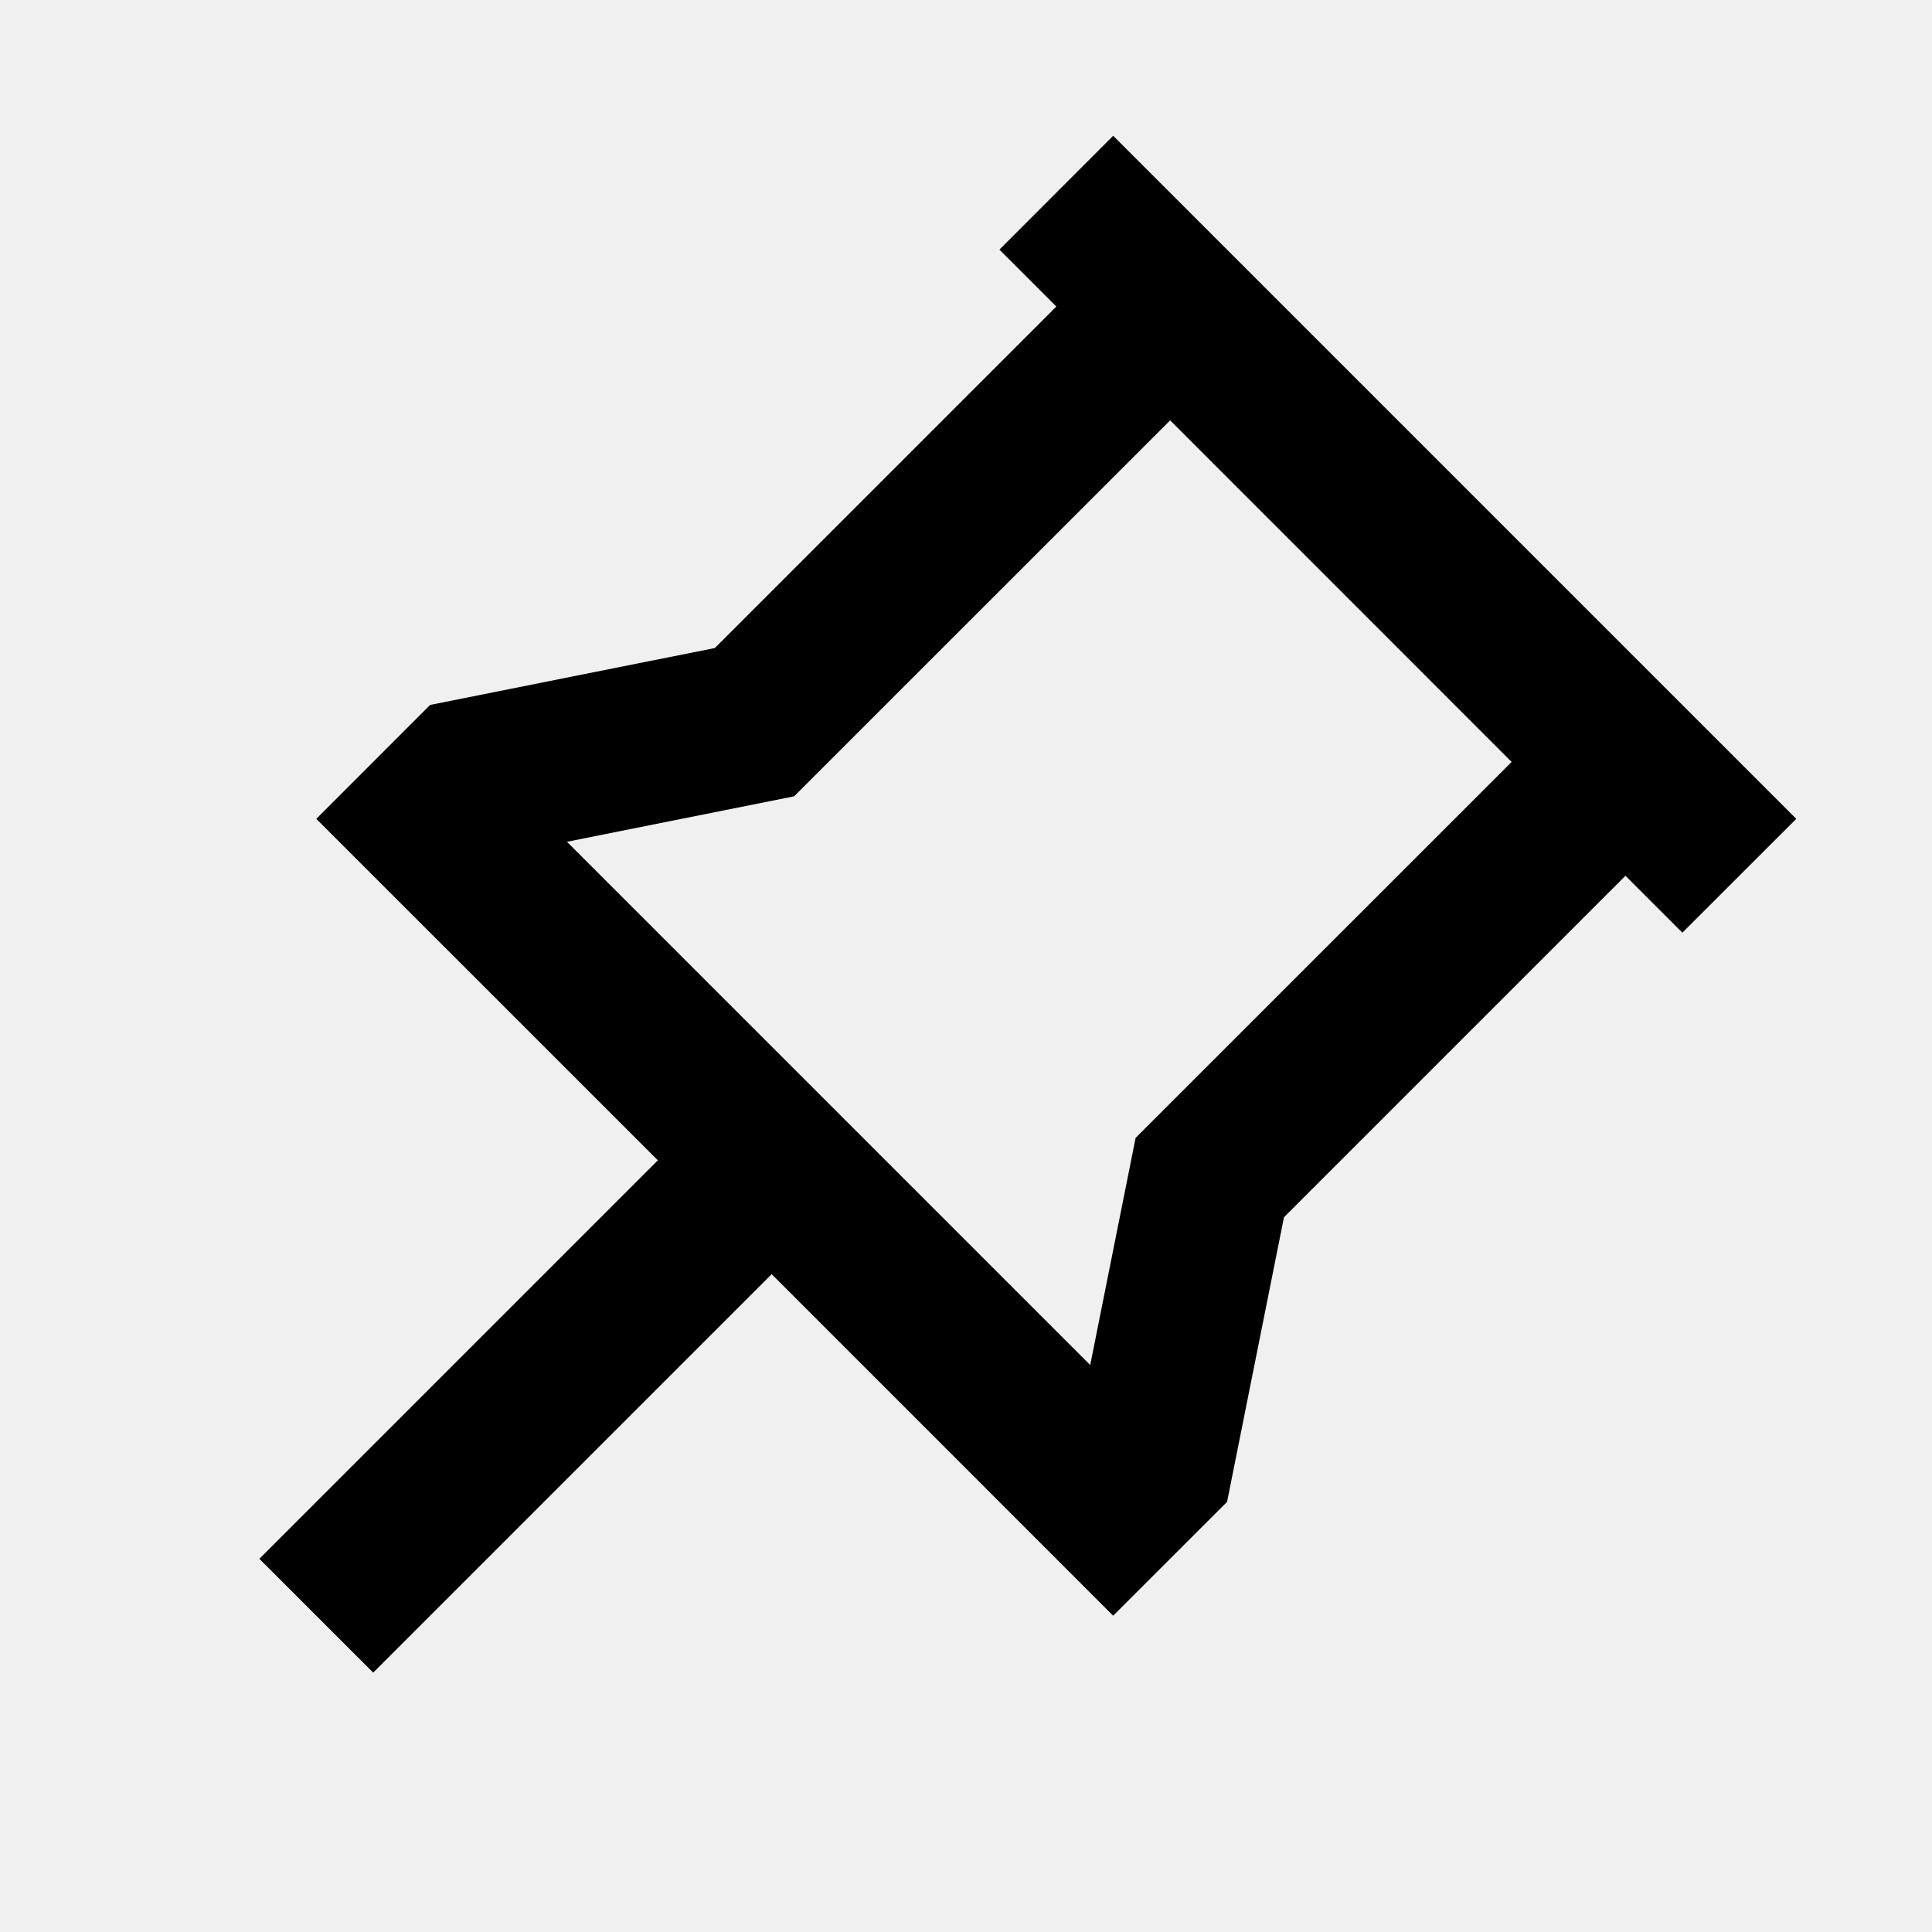
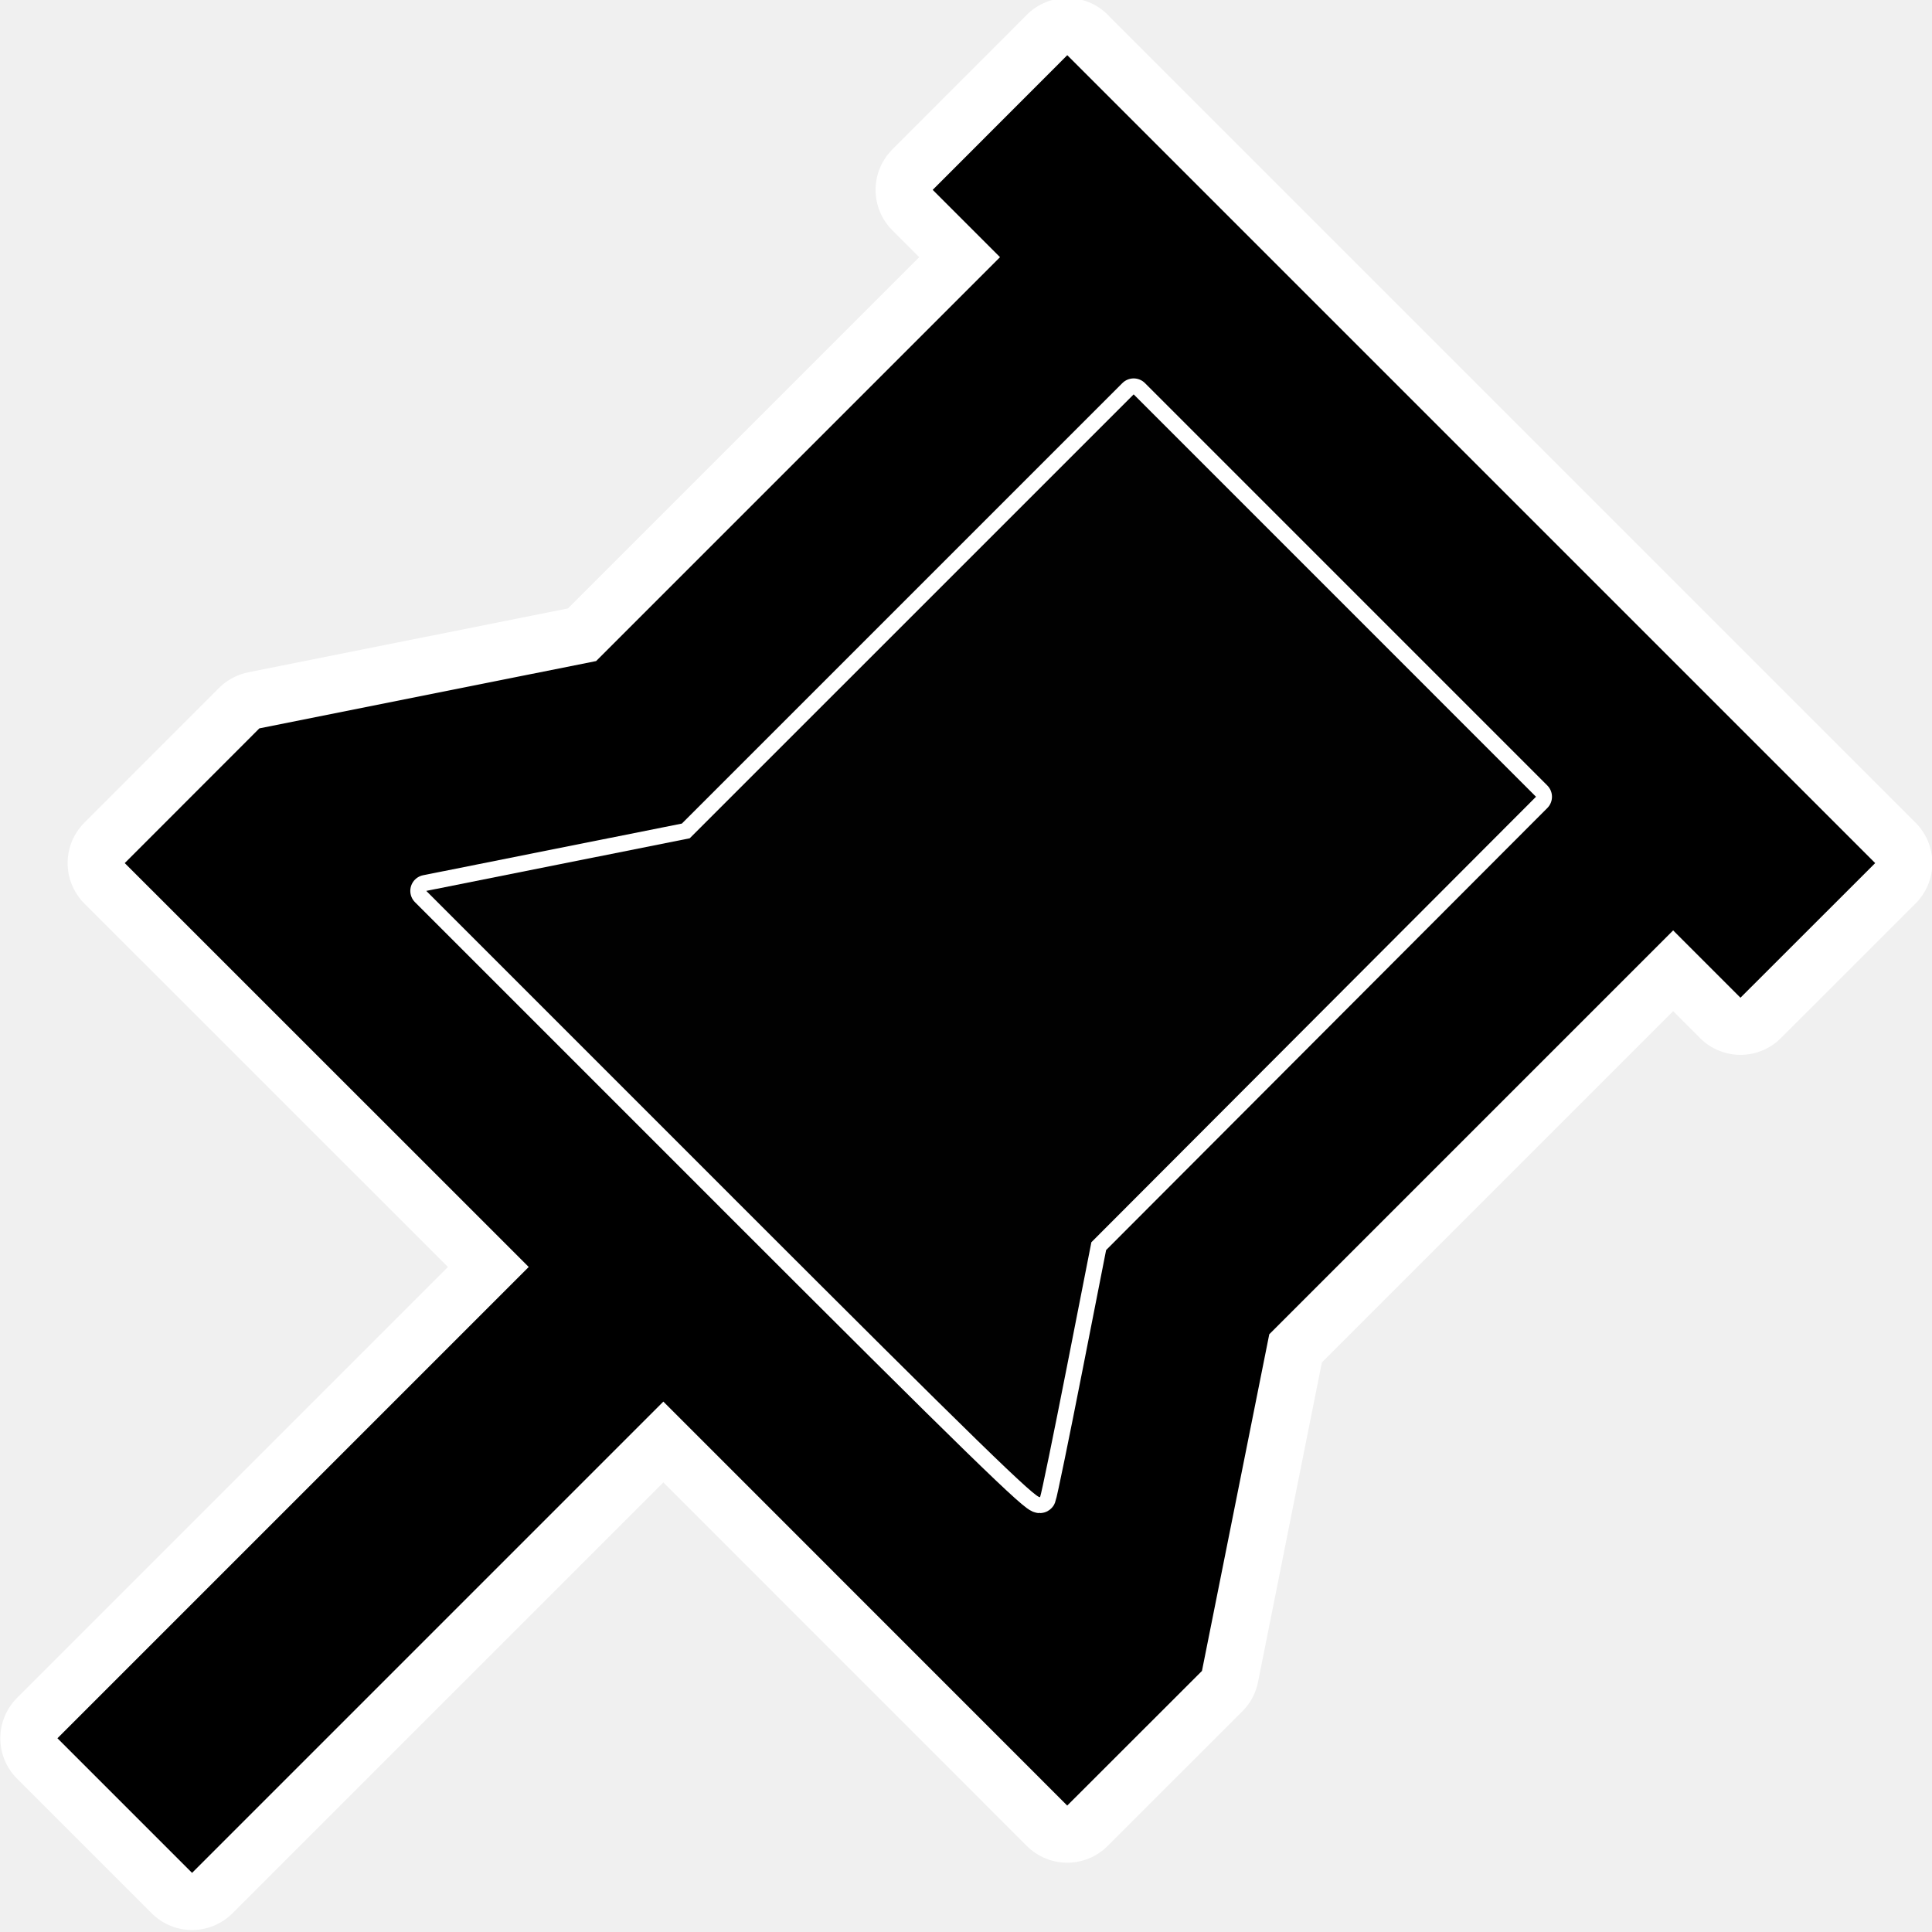
- <svg xmlns="http://www.w3.org/2000/svg" t="1594024004573" class="icon" viewBox="0 0 1024 1024" version="1.1" p-id="1123" width="200" height="200">
-   <defs>
-     <style type="text/css" />
+ <svg xmlns="http://www.w3.org/2000/svg" t="1594024004573" class="icon" viewBox="0 0 1024 1024" version="1.1" p-id="1123" width="200" height="200" id="svg5618">
+   <defs id="defs5614">
+     <style type="text/css" id="style5612" />
  </defs>
-   <path d="M589.995 71.936l362.069 362.069-60.373 60.331-30.165-30.165-180.992 180.992-30.165 150.869-60.373 60.331-180.992-181.035-211.2 211.2-60.331-60.331 211.2-211.2-181.035-180.992 60.331-60.373L378.88 343.467l180.992-180.992-30.165-30.165 60.331-60.373z m30.208 150.869l-199.296 199.253-120.405 24.107 277.333 277.333 24.064-120.405 199.296-199.253-180.992-181.035z" p-id="1124" />
+   <path d="M 565.655,29.222 993.887,457.454 922.482,528.809 886.804,493.131 672.738,707.196 637.061,885.635 565.655,956.99 351.59,742.874 101.796,992.667 30.441,921.312 280.234,671.519 66.118,457.454 137.473,386.048 315.962,350.371 530.028,136.305 494.35,100.628 565.706,29.222 Z M 601.383,207.66 365.669,443.324 223.261,471.836 551.273,799.847 579.734,657.44 815.449,421.776 Z" p-id="1124" id="path5616" style="stroke:#ffffff;stroke-width:60.556;stroke-linecap:round;stroke-linejoin:round;stroke-miterlimit:4;stroke-dasharray:none;stroke-opacity:1;paint-order:stroke fill markers" />
+   <path style="fill:#000000;fill-opacity:0.996;stroke:#ffffff;stroke-width:3.306;stroke-linecap:round;stroke-linejoin:round;stroke-miterlimit:4;stroke-dasharray:none;stroke-opacity:1;paint-order:stroke fill markers" d="M 75.783,123.883 44.127,92.225 57.764,89.502 71.401,86.779 94.379,63.803 117.357,40.826 l 20.825,20.827 20.825,20.827 -23.014,23.058 -23.014,23.058 -2.534,12.893 c -1.394,7.091 -2.64,13.154 -2.771,13.473 -0.188,0.463 -6.663,-5.846 -31.892,-31.078 z" id="path6213" transform="scale(5.12)" />
</svg>
